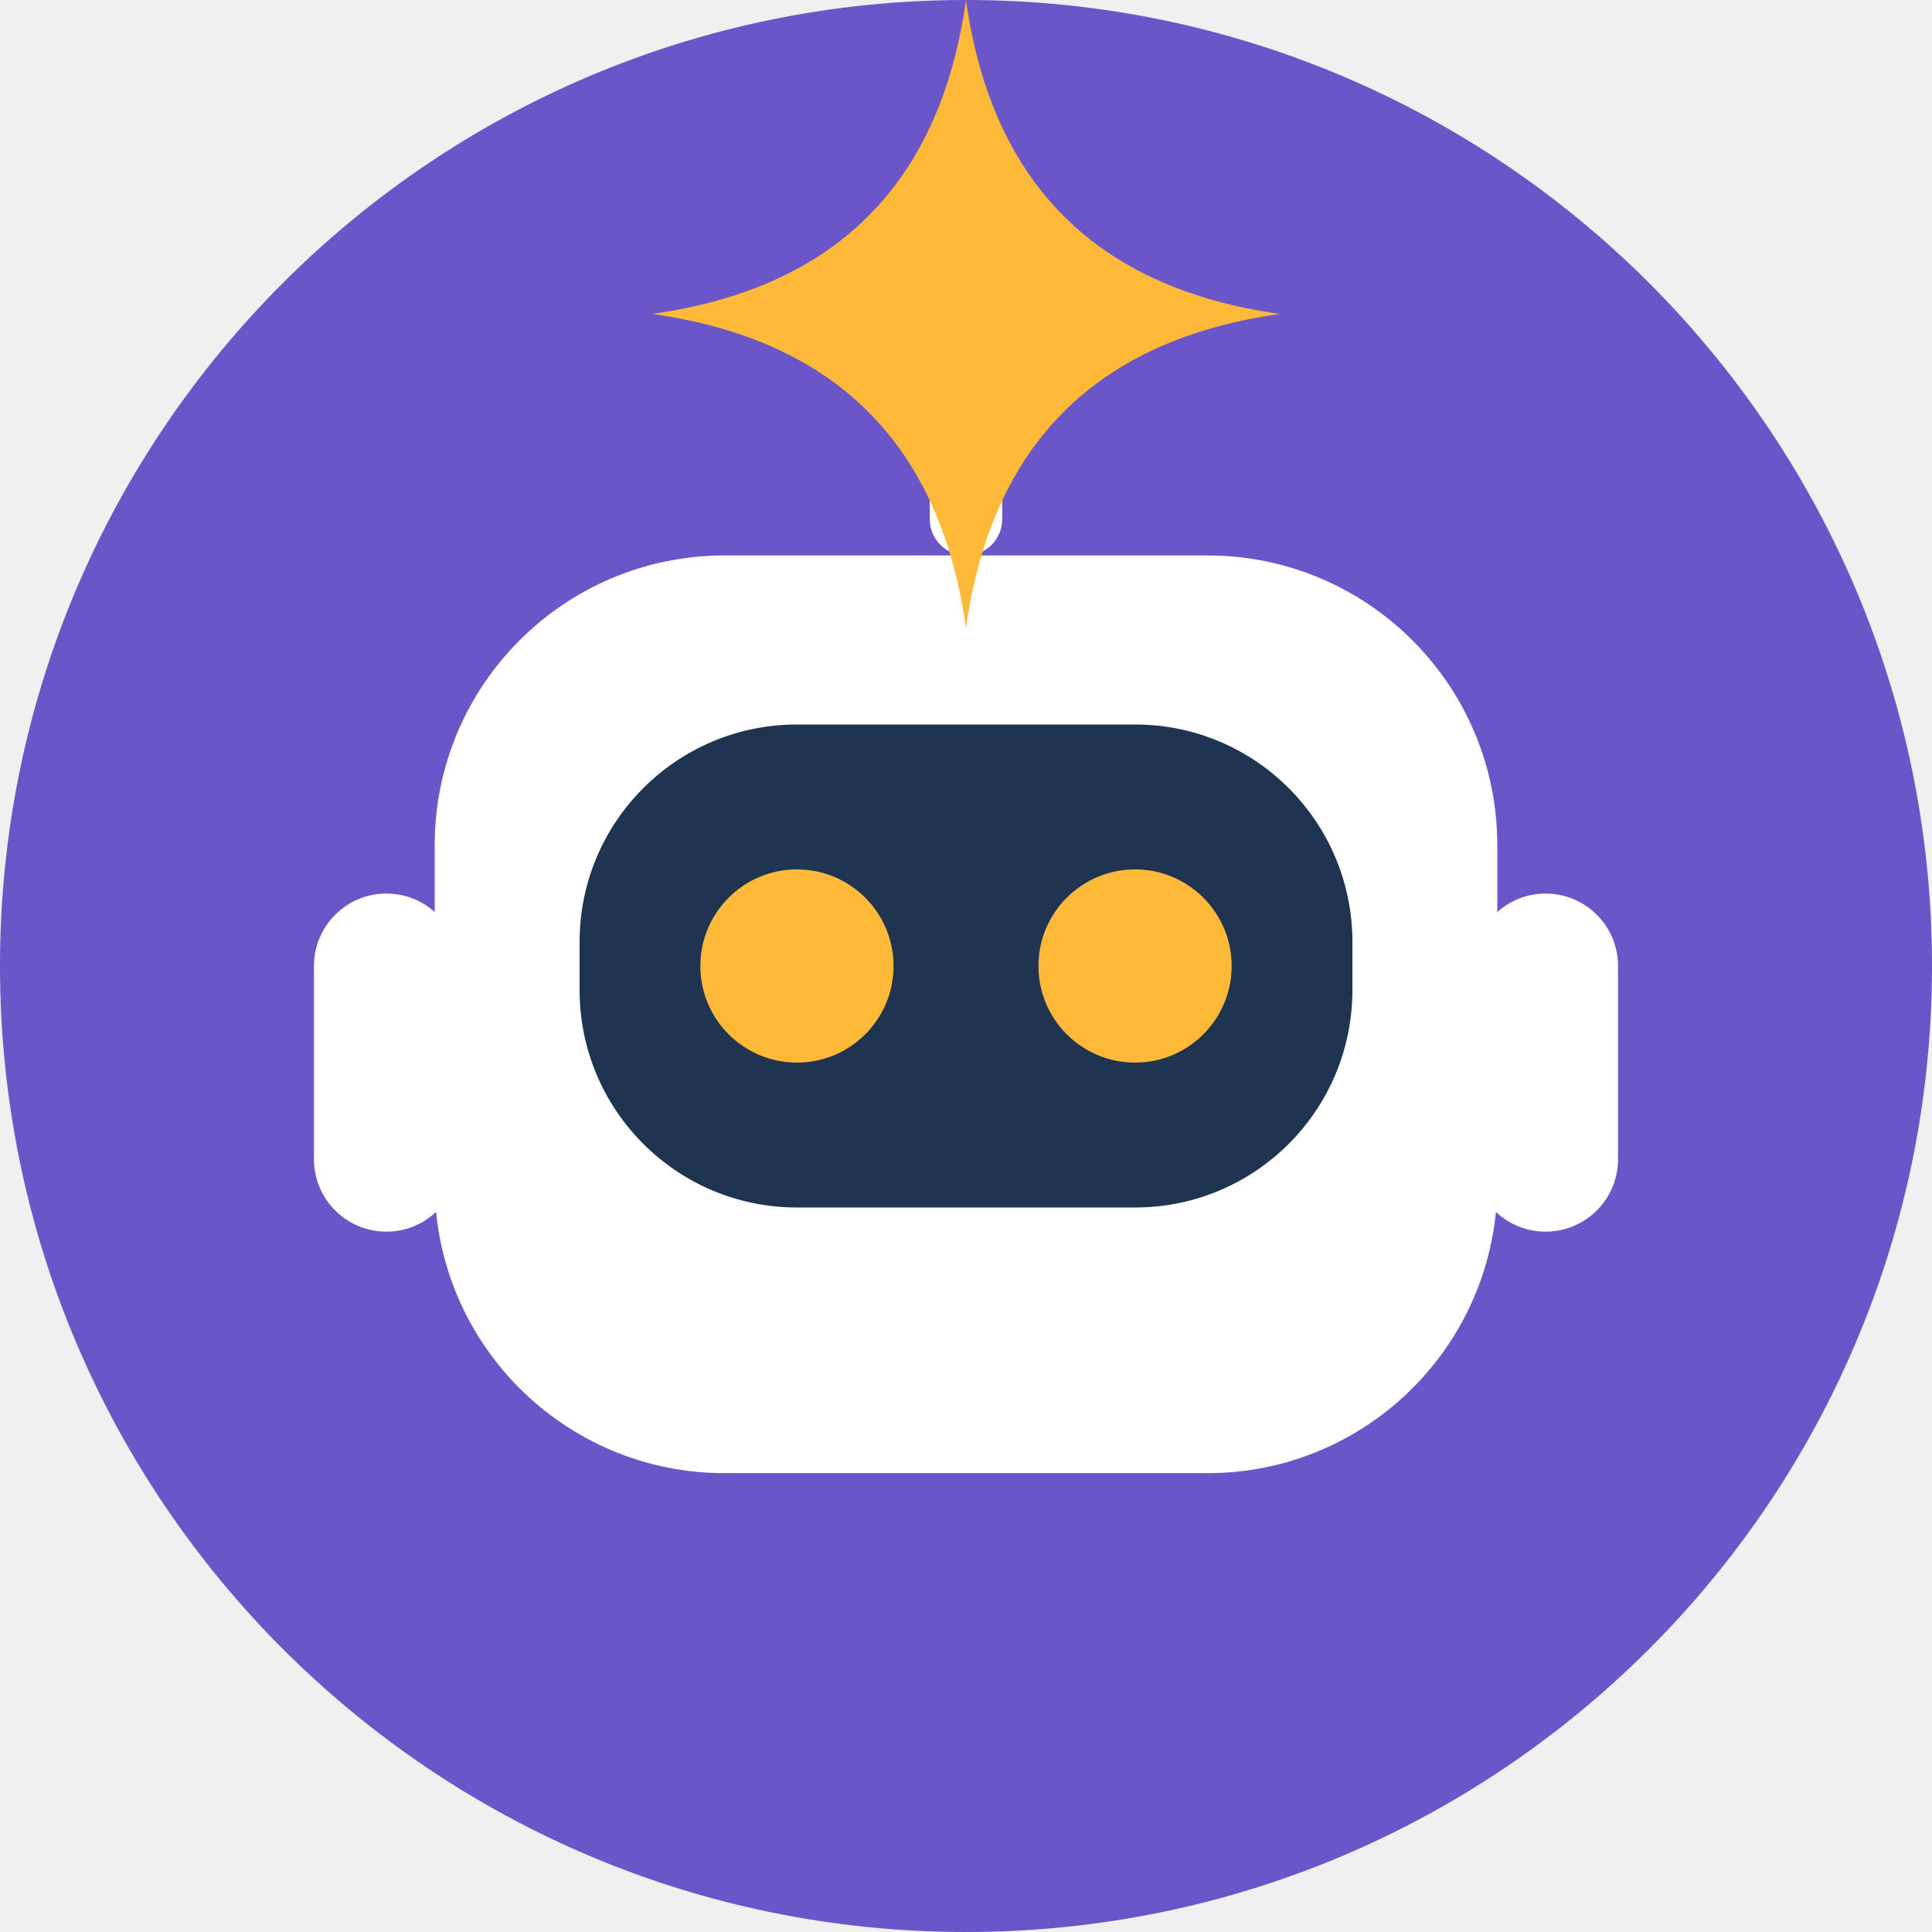
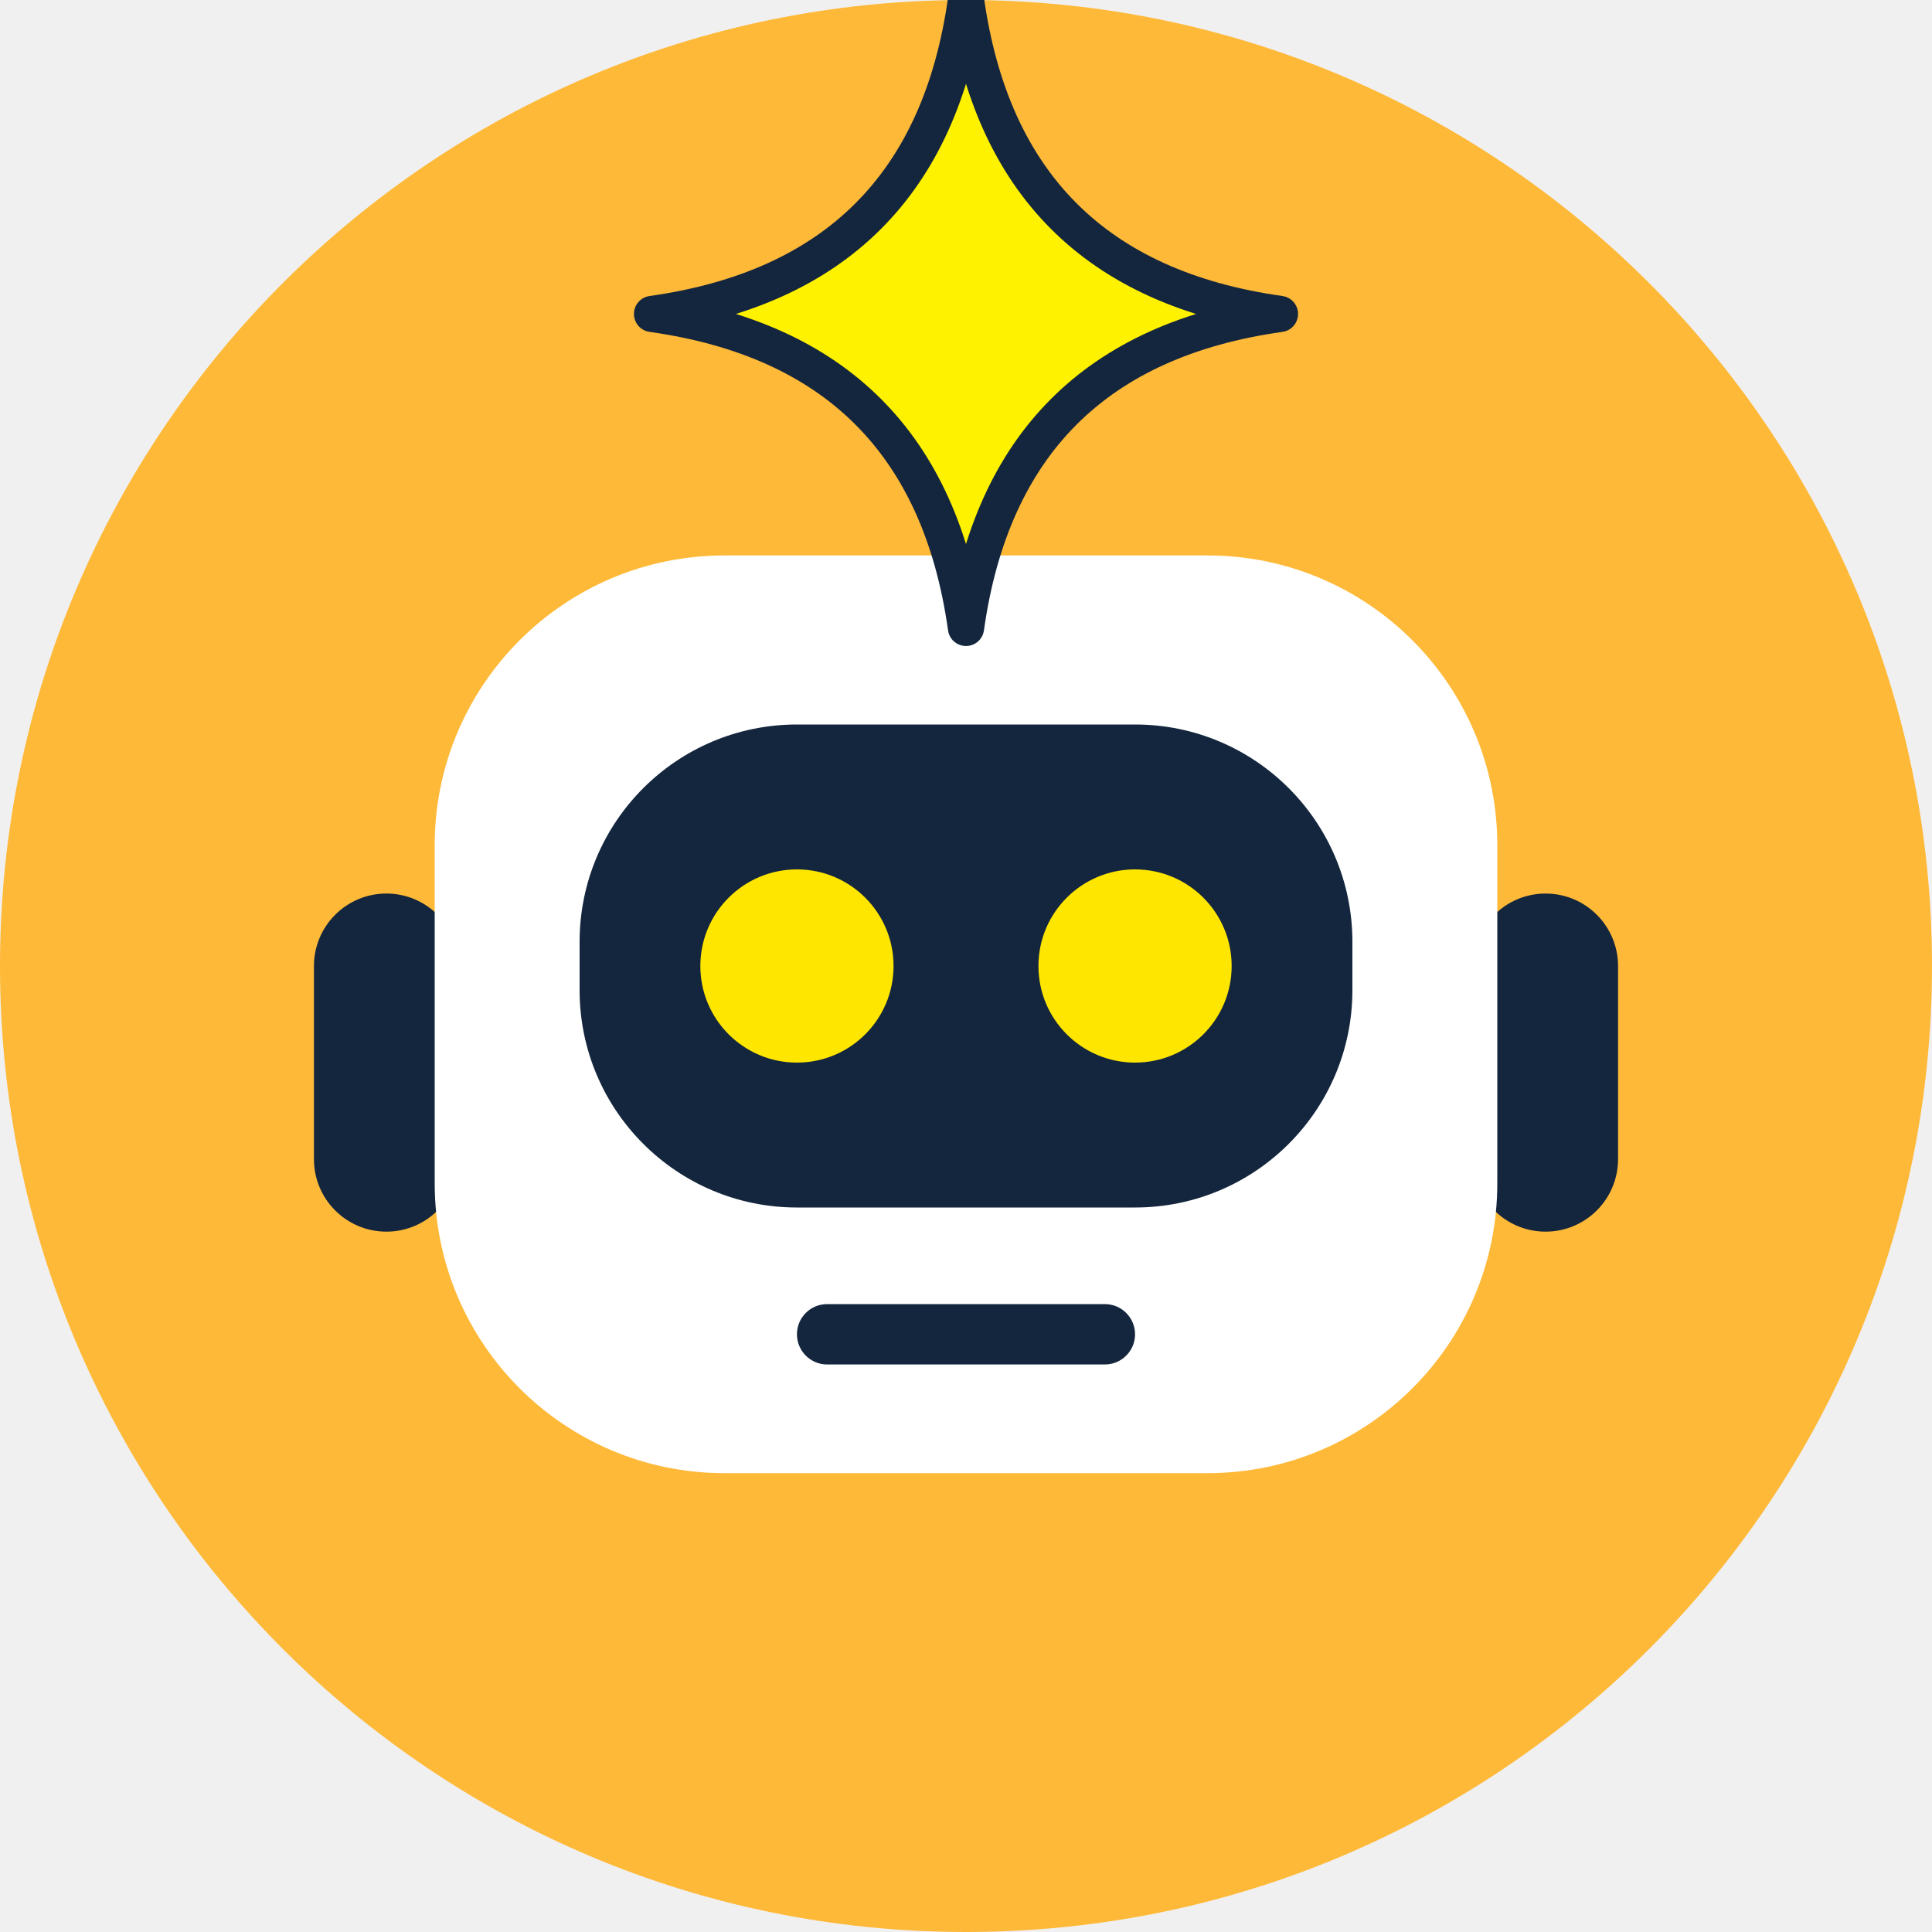
<svg xmlns="http://www.w3.org/2000/svg" viewBox="0 0 80 80" width="80" height="80">
-   <circle cx="40" cy="40" r="40" fill="#6A55C9" />
-   <rect x="38.500" y="13" width="3" height="10" rx="1.500" fill="#FFFFFF" />
-   <rect x="13" y="37" width="6" height="14" rx="3" fill="#FFFFFF" />
-   <rect x="61" y="37" width="6" height="14" rx="3" fill="#FFFFFF" />
+   <circle cx="40" cy="40" r="40" fill="#FEB938" />
+   <rect x="38.500" y="13" width="3" height="10" rx="1.500" fill="#14263D" />
+   <rect x="13" y="37" width="6" height="14" rx="3" fill="#14263D" />
+   <rect x="61" y="37" width="6" height="14" rx="3" fill="#14263D" />
  <rect x="18" y="23" width="44" height="38" rx="12" fill="#FFFFFF" />
-   <rect x="24" y="30" width="32" height="20" rx="9" fill="#1F3450" />
-   <circle cx="33" cy="40" r="4" fill="#FEB938" />
-   <circle cx="47" cy="40" r="4" fill="#FEB938" />
-   <rect x="33" y="54" width="14" height="2.500" rx="1.250" fill="#FFFFFF" />
-   <path transform="translate(40 13)" d="M0-13Q1.600-1.600 13 0Q1.600 1.600 0 13Q-1.600 1.600-13 0Q-1.600-1.600 0-13Z" fill="#FEB938" />
+   <rect x="24" y="30" width="32" height="20" rx="9" fill="#14263D" />
+   <circle cx="33" cy="40" r="4" fill="#FFE600" />
+   <circle cx="47" cy="40" r="4" fill="#FFE600" />
+   <rect x="33" y="54" width="14" height="2.500" rx="1.250" fill="#14263D" />
+   <path transform="translate(40 13)" d="M0-13Q1.600-1.600 13 0Q1.600 1.600 0 13Q-1.600 1.600-13 0Q-1.600-1.600 0-13Z" fill="#FFF200" stroke="#14263D" stroke-width="1.500" stroke-linejoin="round" />
</svg>
